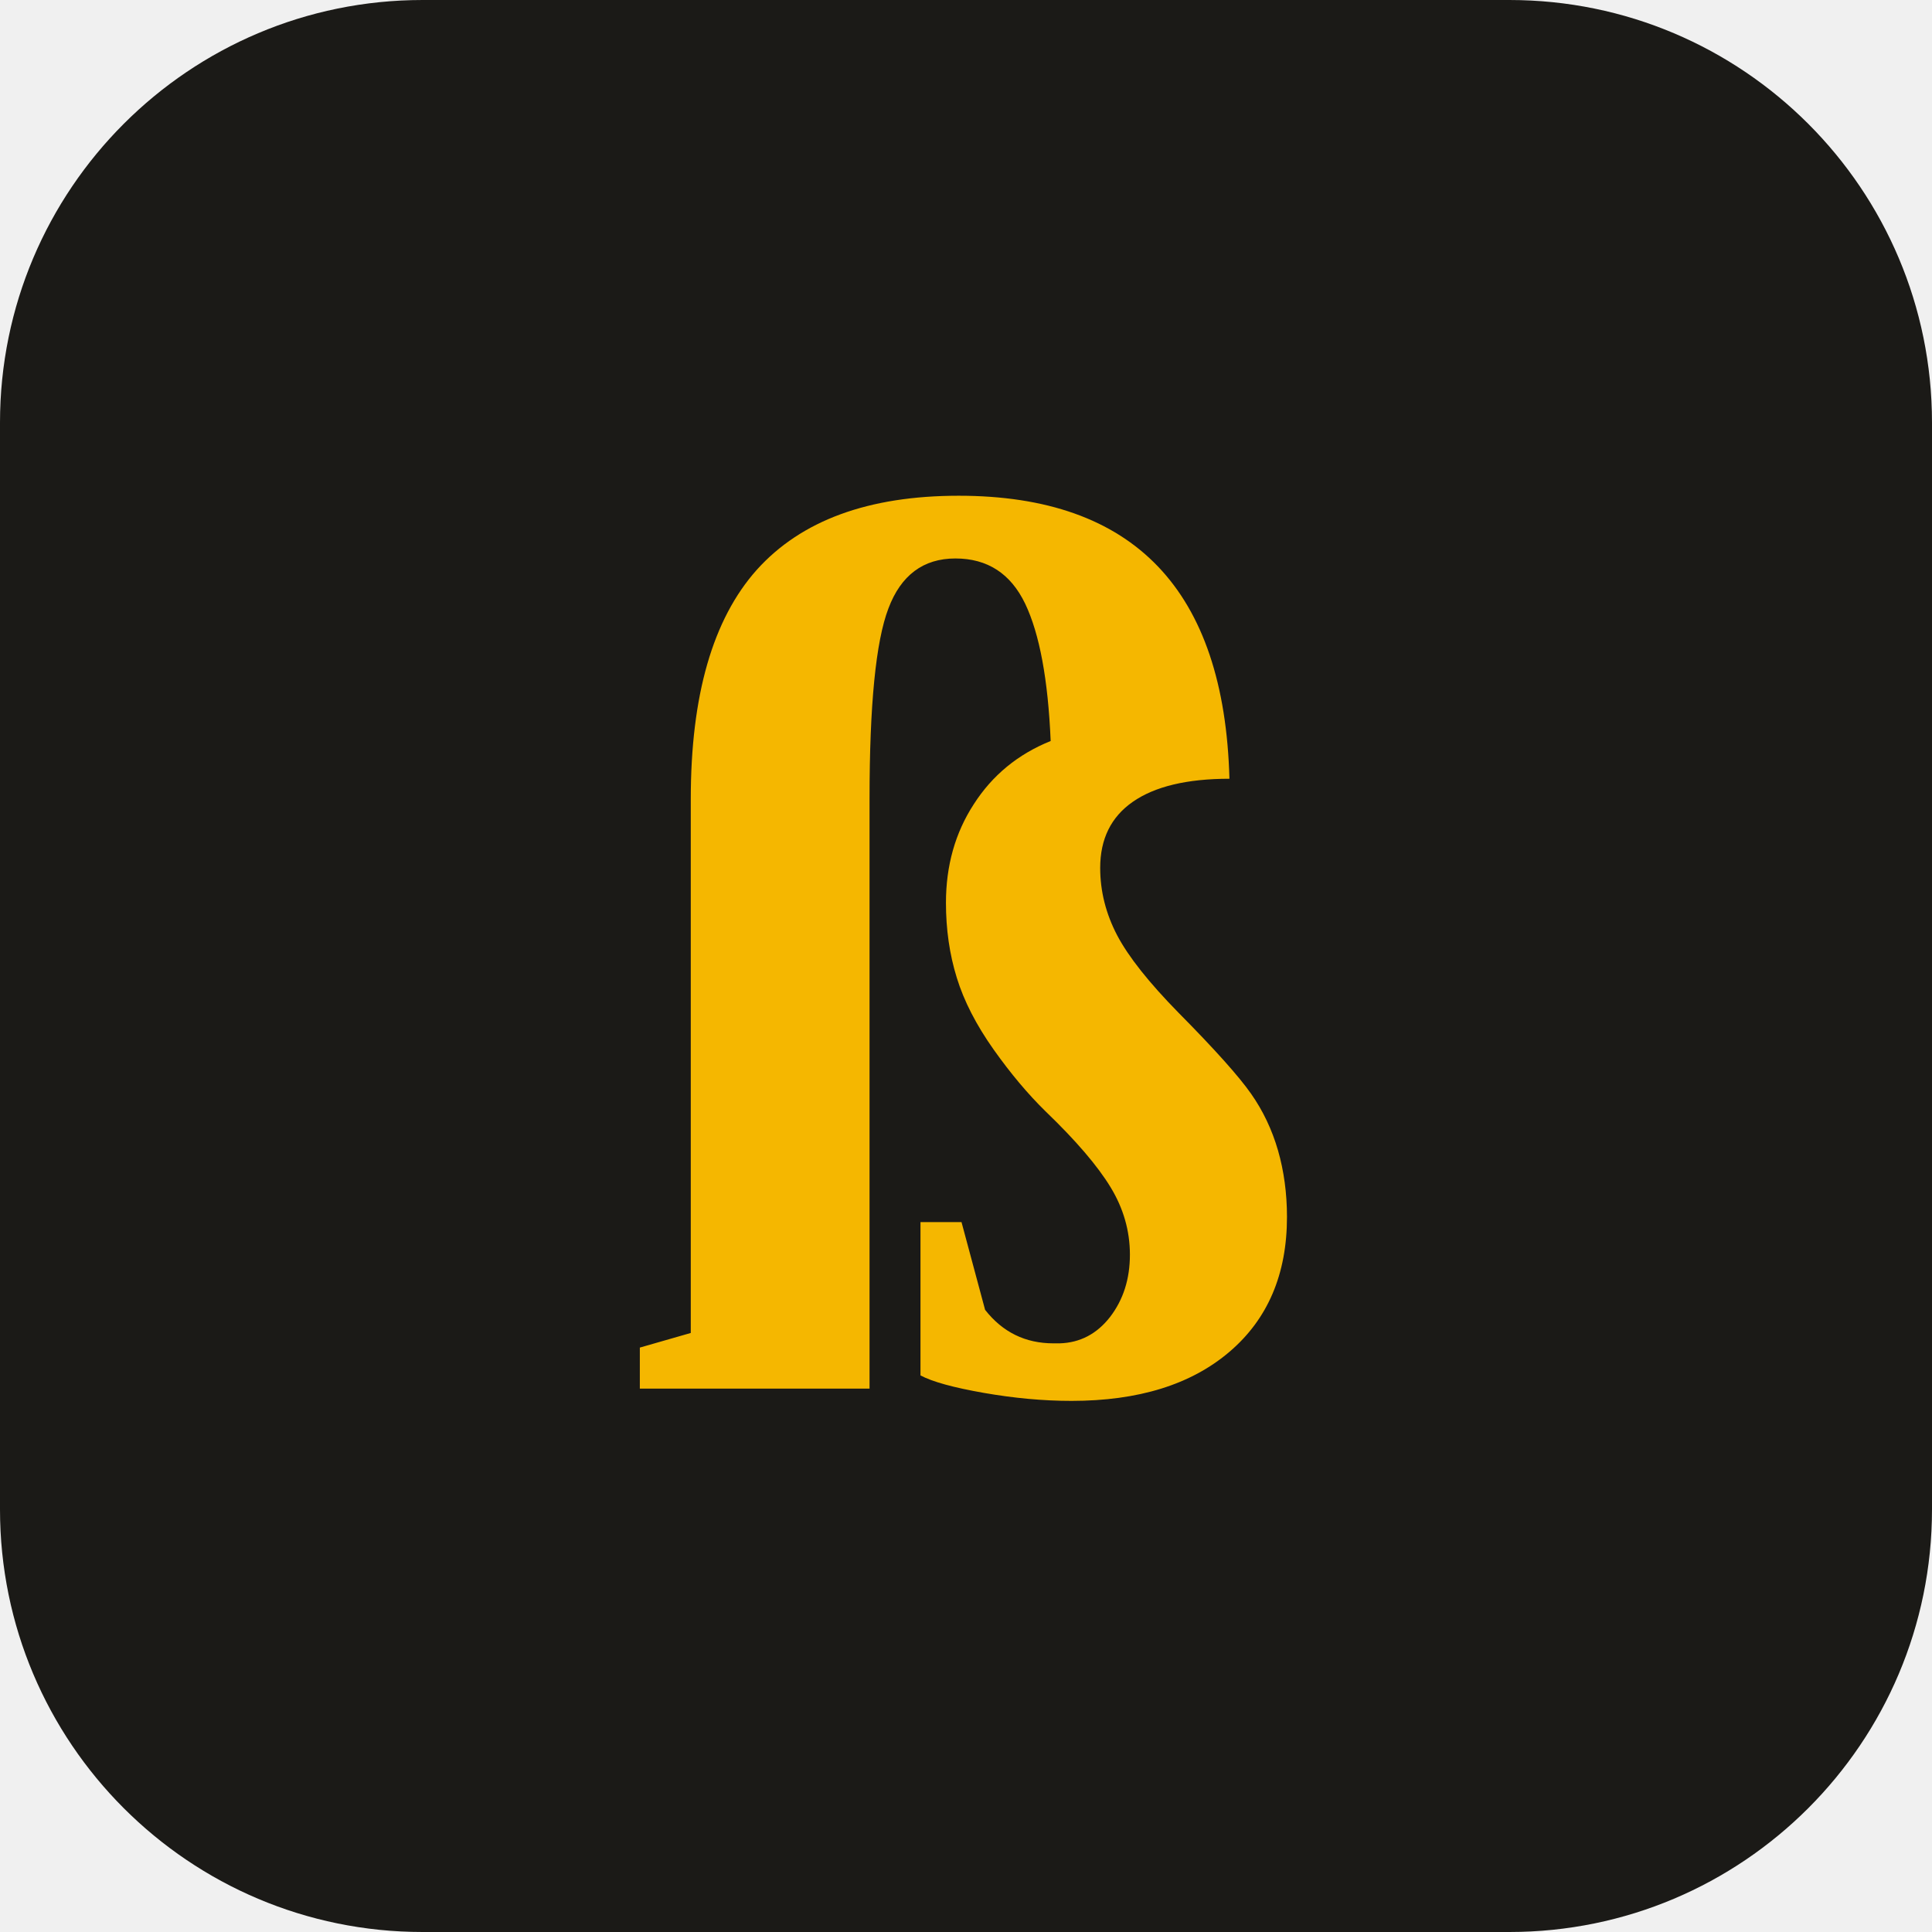
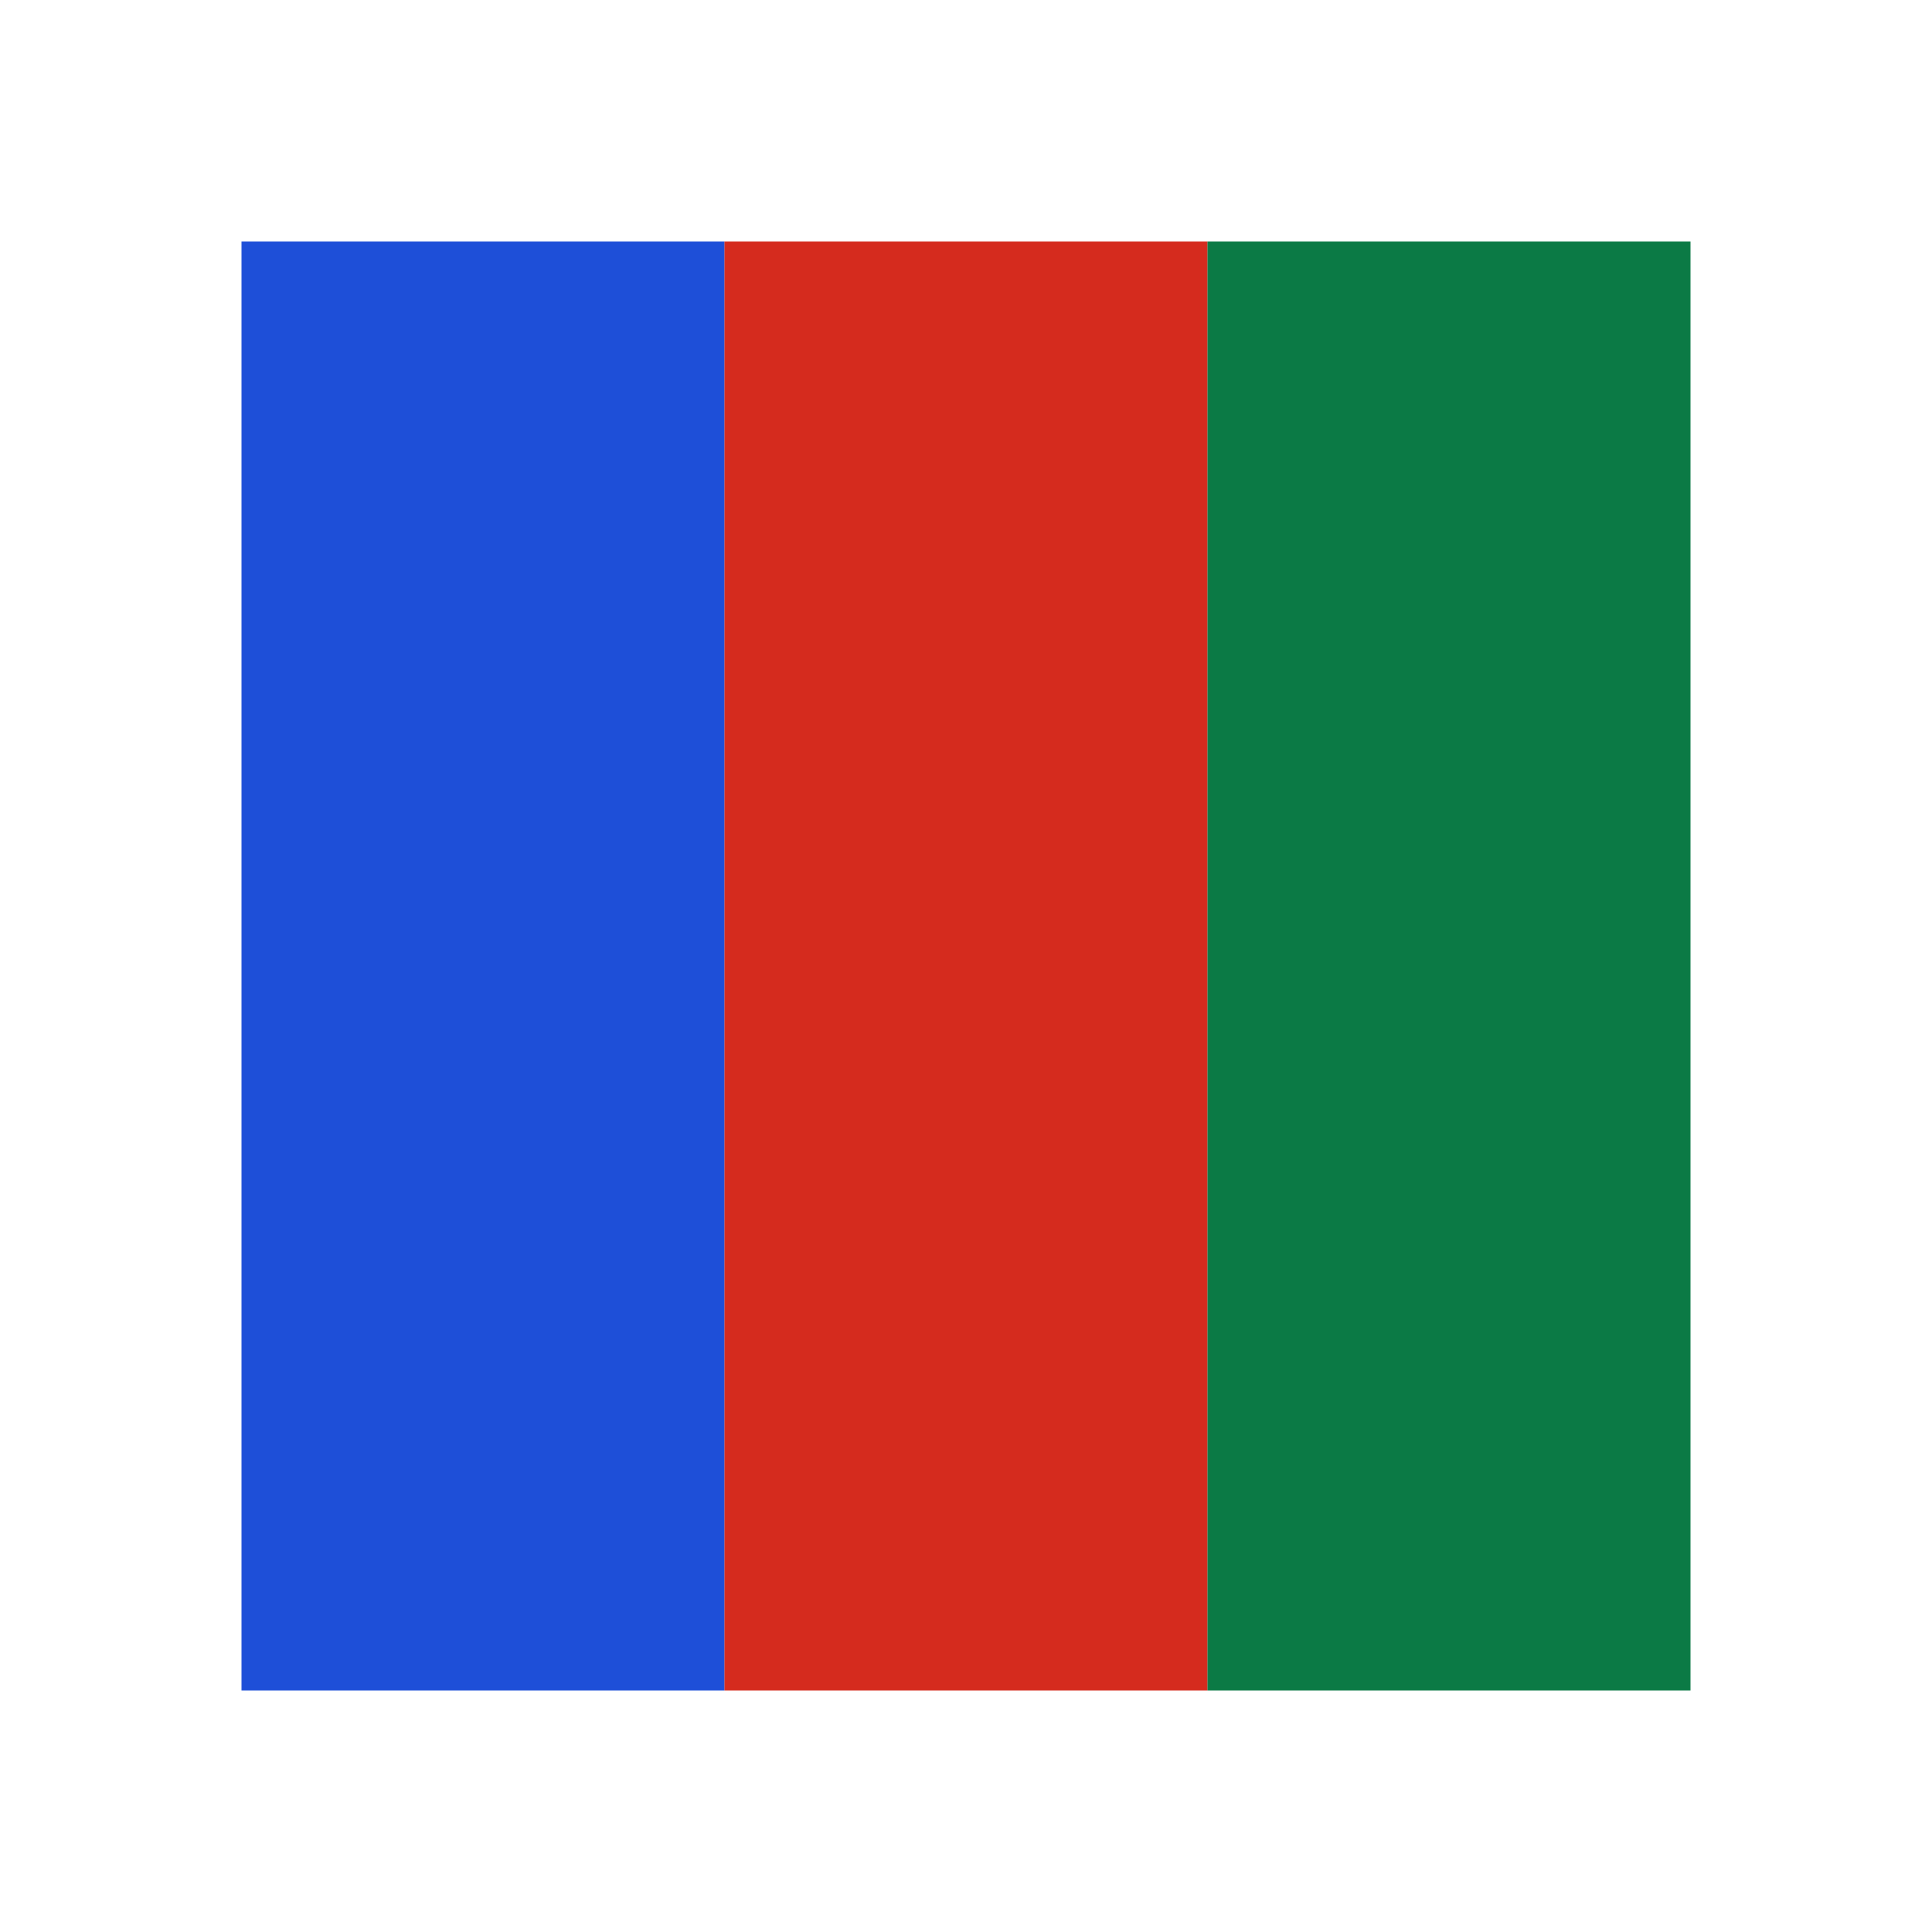
<svg xmlns="http://www.w3.org/2000/svg" viewBox="0 0 64 64">
-   <rect width="64" height="64" rx="14" fill="#1b1a17" />
-   <text x="32" y="46" text-anchor="middle" font-family="Georgia, 'Times New Roman', serif" font-size="42" font-weight="700" fill="#f5b700">ß</text>
+   <rect width="64" height="64" fill="#ffffff" />
+   <rect x="8" y="8" width="16" height="48" fill="#1e4fd8" />
+   <rect x="24" y="8" width="16" height="48" fill="#d52b1e" />
+   <rect x="40" y="8" width="16" height="48" fill="#0b7a45" />
</svg>
